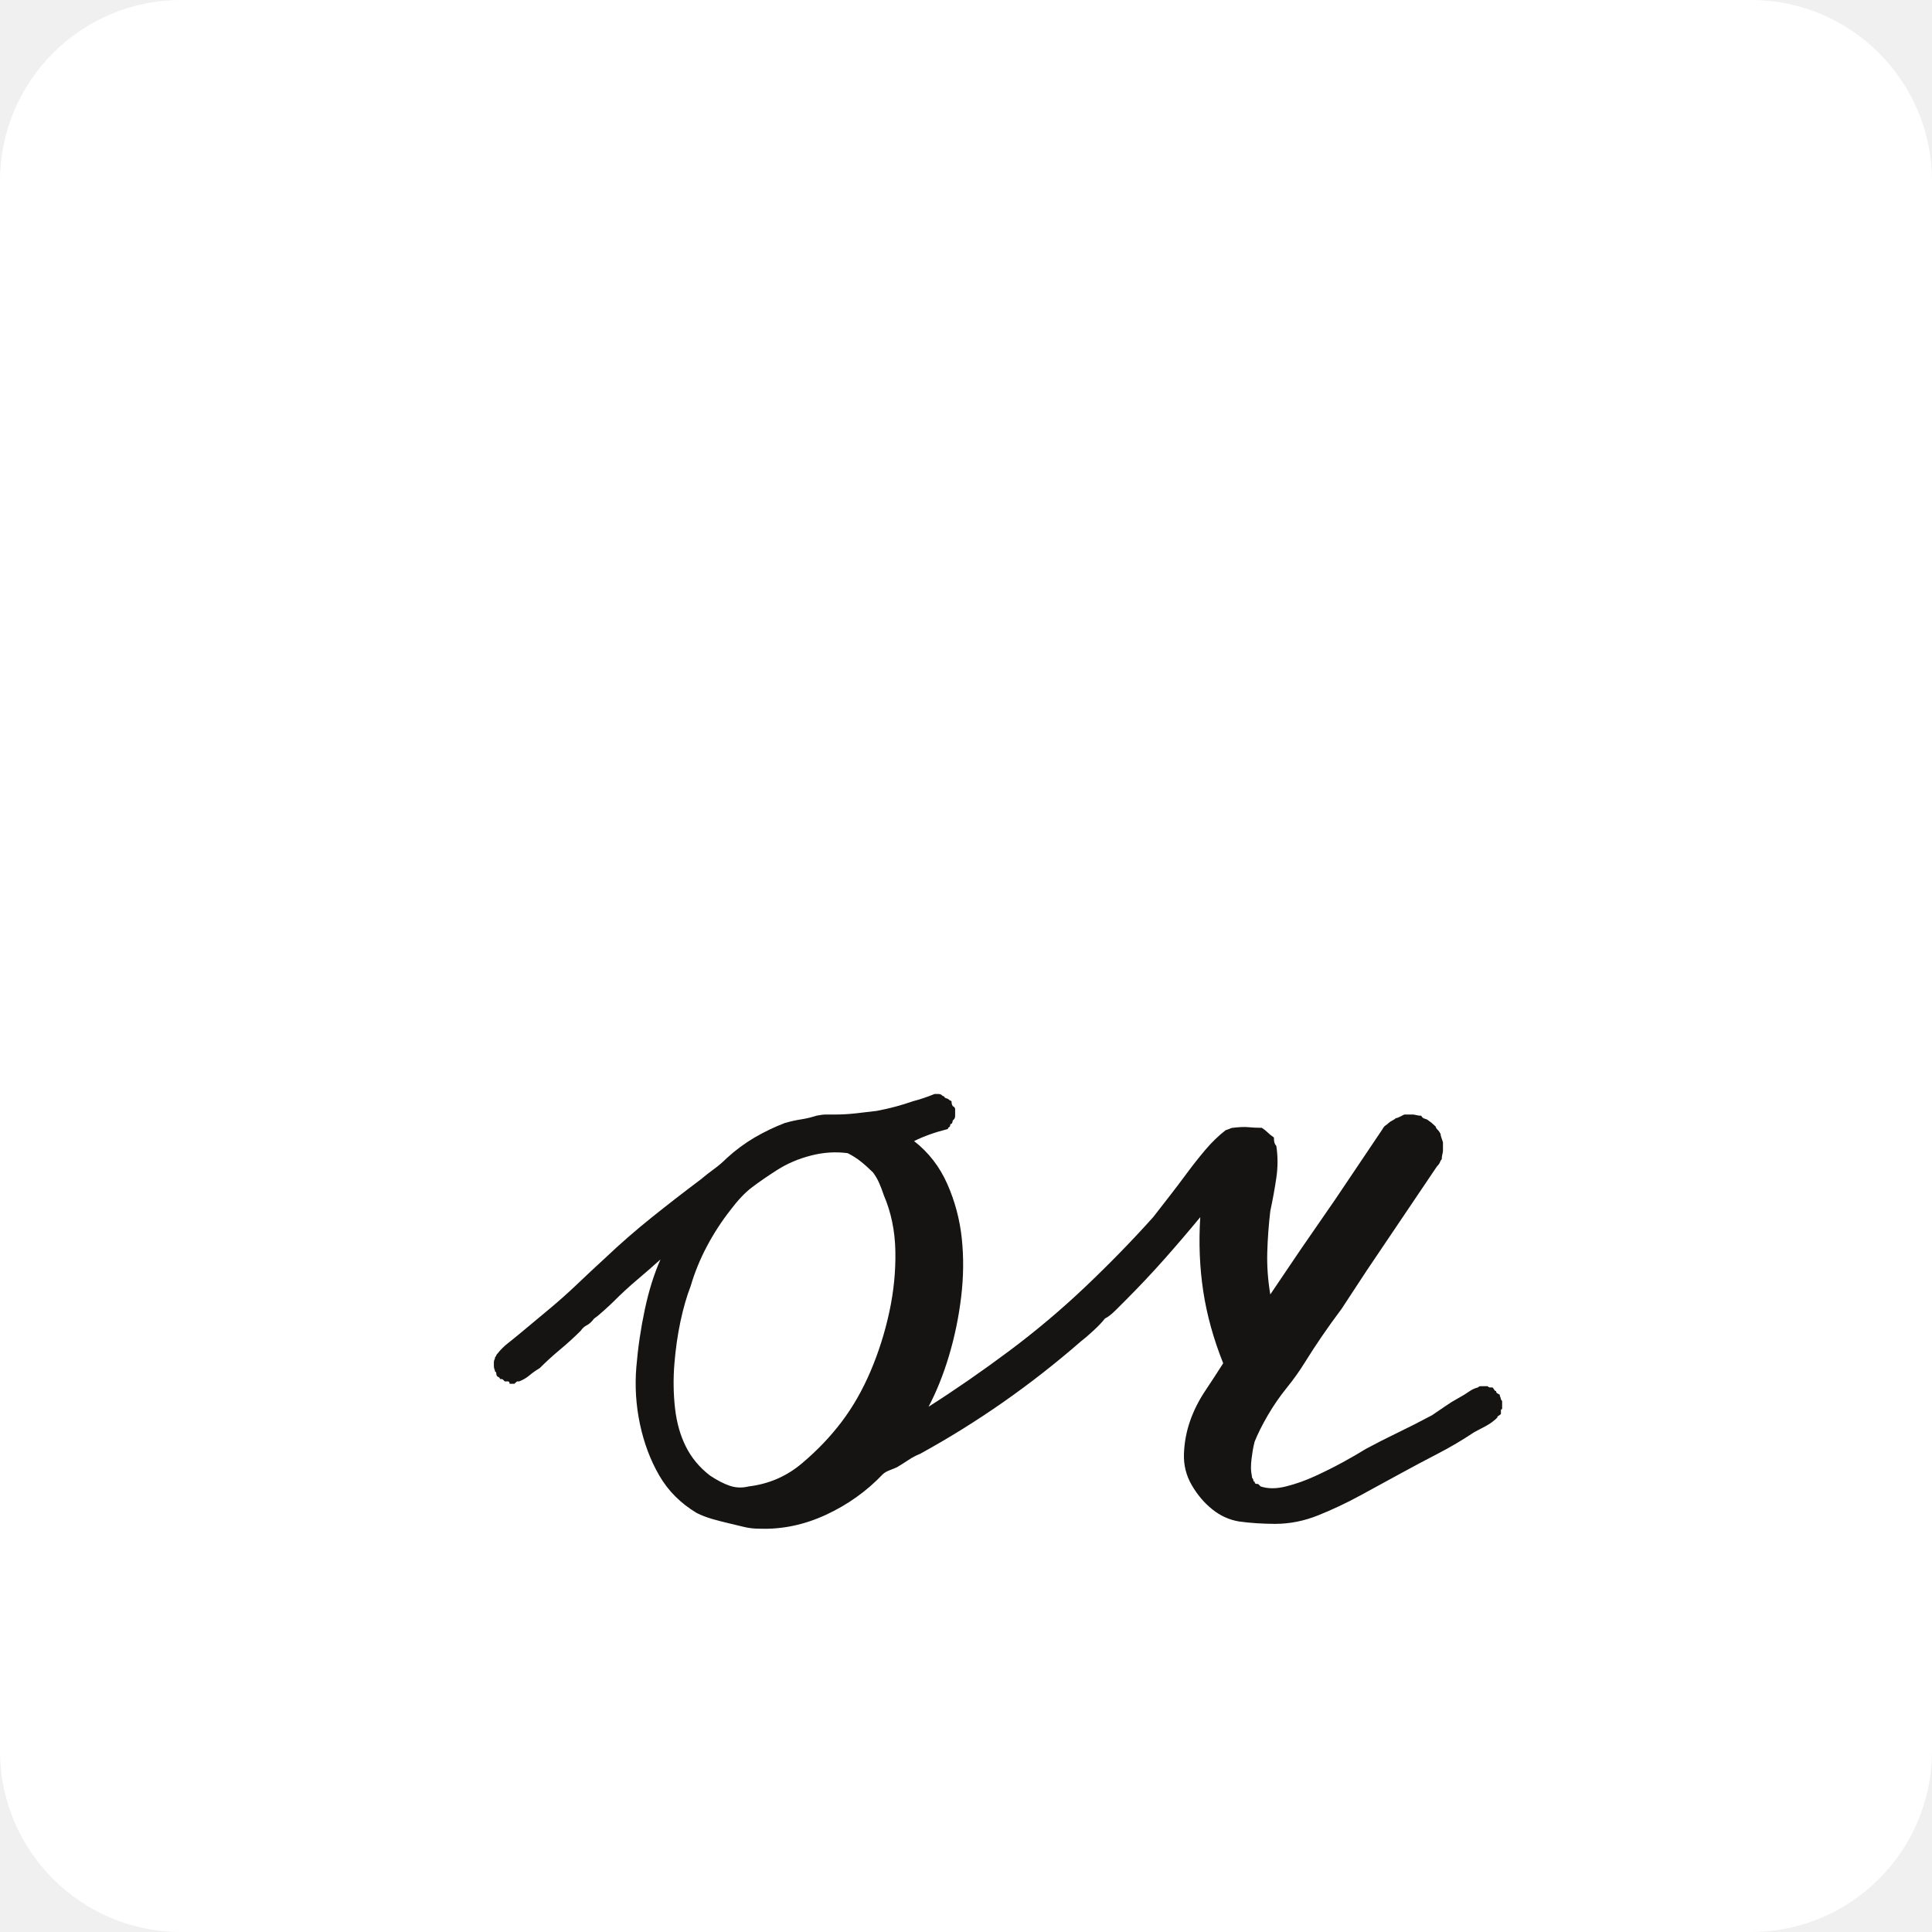
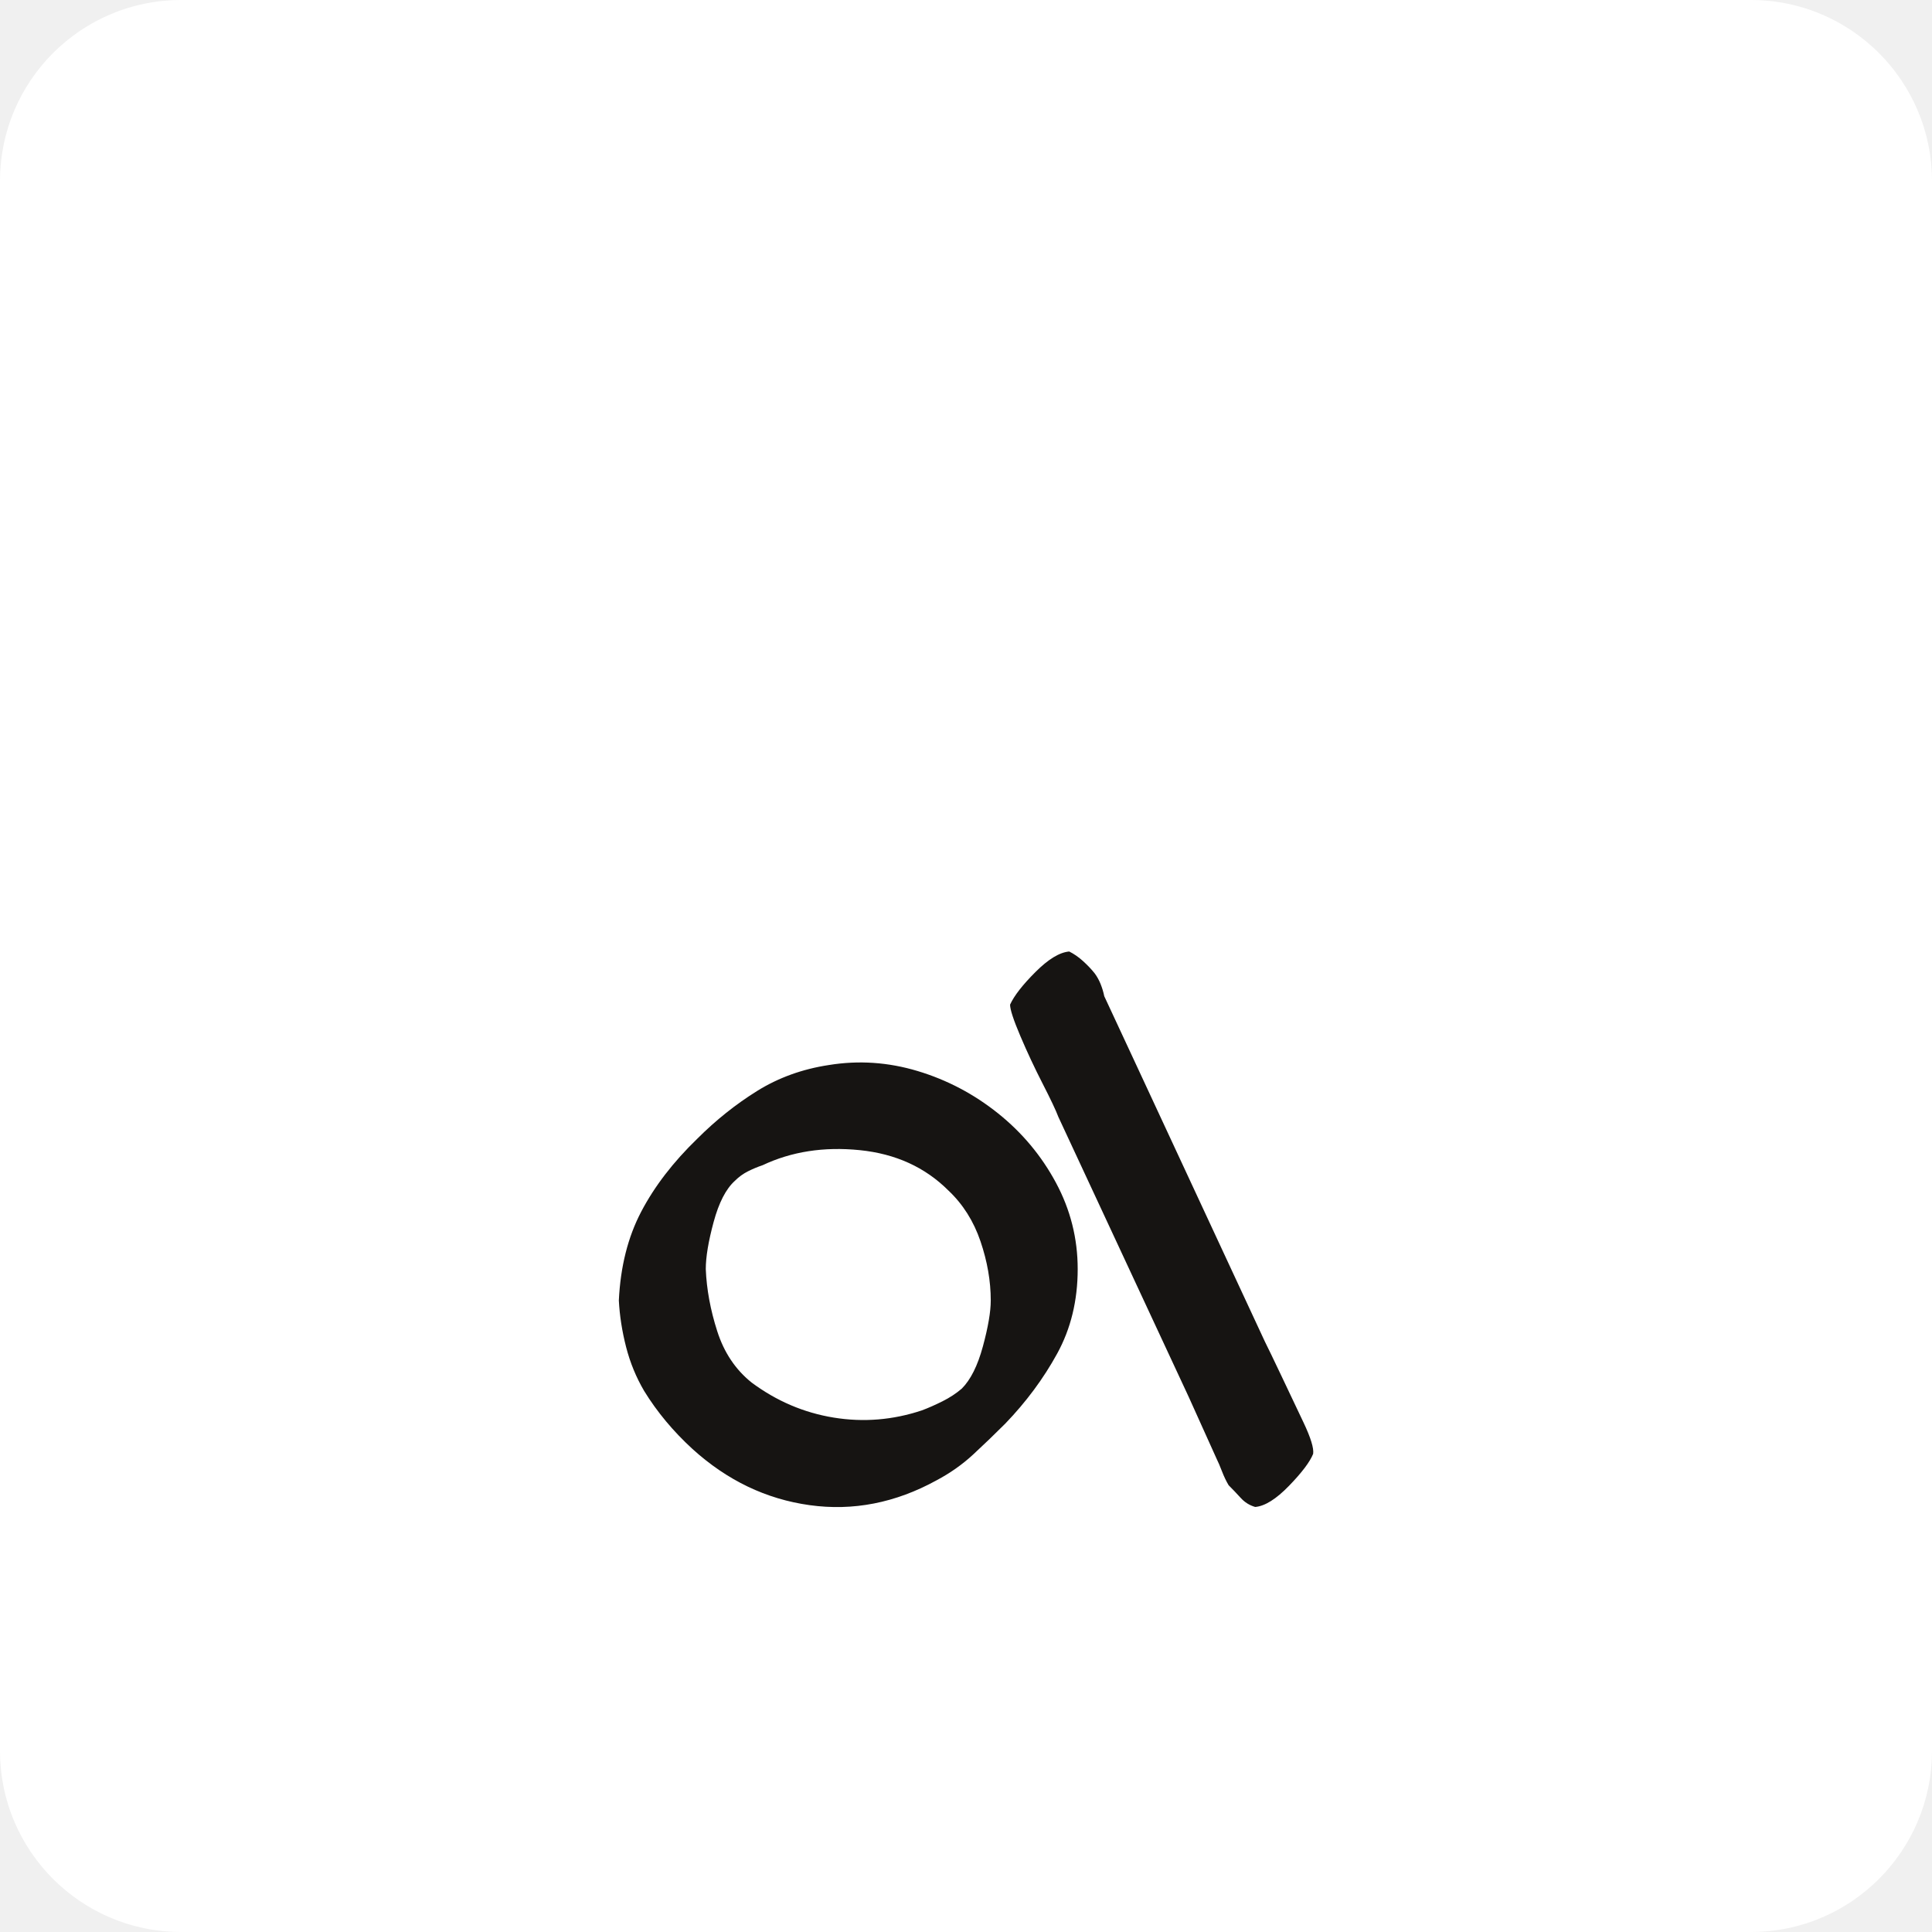
<svg xmlns="http://www.w3.org/2000/svg" width="64" height="64" viewBox="0 0 64 64" role="img" aria-label="U+F0034">
  <rect width="64" height="64" rx="6" fill="#ffffff" />
  <g fill="#161412">
-     <path transform="translate(14.96 49.92) scale(0.04 -0.04)" d="M38 127Q42 132 46.5 135.5Q51 139 57 144Q69 154 81.0 164.0Q93 174 104.0 184.5Q115 195 127 206Q146 224 166.0 240.0Q186 256 206 271Q212 276 217.5 280.0Q223 284 228 289Q239 299 251.0 306.0Q263 313 276 318Q283 320 289.5 321.0Q296 322 302 324Q307 325 310.0 325.0Q313 325 318 325Q326 325 335.0 326.0Q344 327 352 328Q368 331 382 336Q386 337 390.5 338.5Q395 340 400 342Q401 342 402.0 342.0Q403 342 403 342Q405 342 406.0 341.0Q407 340 408 340Q408 339 409.5 338.5Q411 338 411 338Q412 337 414 336Q414 334 414.5 333.0Q415 332 415 332Q417 331 417.0 329.5Q417 328 417 327Q417 326 417.0 325.5Q417 325 417 324Q417 322 416.0 321.0Q415 320 415 320Q415 319 414.5 318.0Q414 317 413 317Q413 315 412.0 314.5Q411 314 411 313Q403 311 396.0 308.5Q389 306 383 303Q401 289 410.5 267.5Q420 246 422.5 222.5Q425 199 422.0 174.0Q419 149 412.0 125.5Q405 102 395 83Q428 104 461.5 129.0Q495 154 525.0 182.5Q555 211 581 240Q588 249 595.0 258.0Q602 267 609.0 276.5Q616 286 624.0 295.5Q632 305 641 312Q644 313 645.0 313.5Q646 314 647 314Q655 315 660.0 314.5Q665 314 671 314Q674 312 676.0 310.0Q678 308 681 306Q681 303 681.5 301.5Q682 300 683 299Q685 286 683.0 272.5Q681 259 678 245Q676 228 675.5 211.0Q675 194 678 176L703 213L732 255L771 313Q772 315 773.5 316.0Q775 317 776 318Q777 319 779.0 320.0Q781 321 782 322Q783 322 785.0 323.0Q787 324 789 325Q790 325 792.0 325.0Q794 325 796 325Q797 325 799.0 324.5Q801 324 803 324Q804 322 806.0 321.5Q808 321 809 320Q812 318 815 315Q815 314 816.5 312.5Q818 311 819 309Q819 308 819.5 306.5Q820 305 821 302Q821 301 821.0 299.5Q821 298 821 295Q821 294 820.5 292.0Q820 290 820 288Q819 287 818.5 285.5Q818 284 816 282L758 196L737 164Q728 152 720.5 141.0Q713 130 706.5 119.5Q700 109 691.5 98.5Q683 88 676.0 76.0Q669 64 665 54Q664 50 663.5 47.0Q663 44 662.5 40.0Q662 36 662.0 32.5Q662 29 663 24Q664 23 664.0 22.0Q664 21 665 21Q665 20 665.5 19.5Q666 19 668 19Q668 19 668.5 18.5Q669 18 670 17Q679 14 691.0 17.0Q703 20 715.0 25.5Q727 31 738.0 37.0Q749 43 757 48Q770 55 783.5 61.5Q797 68 812 76Q818 80 823.0 83.5Q828 87 833.5 90.0Q839 93 842.5 95.5Q846 98 850 99Q851 100 852.0 100.0Q853 100 853 100Q854 100 855.5 100.0Q857 100 858 100Q859 99 859.5 99.0Q860 99 862 99Q863 98 863.5 97.0Q864 96 865 96Q865 95 865.5 94.5Q866 94 868 93Q868 92 868.5 91.0Q869 90 869 89Q870 88 870.0 87.5Q870 87 870 86Q870 84 870.0 83.0Q870 82 870 81Q869 81 869.0 80.0Q869 79 869 77Q868 76 867.0 75.5Q866 75 866 74Q862 70 856.5 67.0Q851 64 847 62Q832 52 816.5 44.0Q801 36 785.5 27.5Q770 19 752.5 9.5Q735 0 717.5 -7.0Q700 -14 682 -14Q675 -14 667.0 -13.5Q659 -13 652 -12Q640 -10 630.0 -2.0Q620 6 613.0 18.0Q606 30 606.5 44.0Q607 58 611.5 71.0Q616 84 624.0 96.0Q632 108 639 119Q627 149 622.5 178.5Q618 208 620 240Q606 223 590.5 205.5Q575 188 558 171Q555 168 550.0 163.0Q545 158 541 156Q538 152 531.5 146.0Q525 140 521 137Q459 83 388 44Q383 42 378.5 39.0Q374 36 369 33Q367 32 363.0 30.5Q359 29 357 27Q337 6 310.0 -6.5Q283 -19 255 -18Q248 -18 242.0 -16.5Q236 -15 229.5 -13.5Q223 -12 216.0 -10.0Q209 -8 203 -5Q183 7 172.0 26.0Q161 45 156.0 68.5Q151 92 153.0 116.0Q155 140 160.0 163.5Q165 187 173 205Q163 196 153.5 188.0Q144 180 134 170Q132 168 126.5 163.0Q121 158 118 156Q115 152 112.0 150.5Q109 149 107 146Q99 138 90.0 130.5Q81 123 73 115Q68 112 64.5 109.0Q61 106 56 104Q55 104 54.5 104.0Q54 104 52 102Q51 102 50.0 102.0Q49 102 48 102Q48 104 46.5 104.0Q45 104 44 104Q43 105 42.5 105.5Q42 106 40 106Q40 107 39.0 107.5Q38 108 38 108Q37 109 37.0 110.5Q37 112 36 112Q36 113 35.5 114.0Q35 115 35 117Q35 117 35.0 118.0Q35 119 35 120Q35 121 35.5 122.0Q36 123 36 124Q37 125 37.0 125.5Q37 126 38 127ZM328 293Q313 295 297.5 291.0Q282 287 269.5 279.0Q257 271 248.5 264.5Q240 258 231 246Q220 232 211.5 216.0Q203 200 198 183Q193 170 189.5 153.5Q186 137 184.5 118.5Q183 100 185.0 82.0Q187 64 194.0 50.0Q201 36 214 26Q223 20 230.5 17.5Q238 15 246 17Q271 20 290.0 36.0Q309 52 323.0 70.5Q337 89 347.0 112.5Q357 136 362.5 161.5Q368 187 367.5 212.0Q367 237 358 258Q356 264 354.0 268.5Q352 273 349 277Q344 282 339.0 286.0Q334 290 328 293Z" />
+     <path transform="translate(17.70 49.92) scale(0.04 -0.04)" d="M91 96Q81 113 76.0 132.5Q71 152 70 171Q72 213 88.5 244.5Q105 276 135 305Q158 328 184.5 344.5Q211 361 244 366Q281 372 317.5 361.0Q354 350 384.0 326.0Q414 302 432.0 268.5Q450 235 450 197Q450 158 433.0 127.0Q416 96 390 69Q377 56 363.5 43.5Q350 31 333 22Q282 -6 228.0 1.5Q174 9 131 48Q119 59 109.0 71.0Q99 83 91 96ZM166 270Q155 260 148.5 236.0Q142 212 142 197Q143 172 151.5 145.5Q160 119 180 103Q211 80 248.0 74.0Q285 68 321 80Q329 83 338.0 87.5Q347 92 354 98Q365 109 371.5 133.0Q378 157 378 171Q378 195 369.5 220.0Q361 245 343 262Q314 291 269.5 295.5Q225 300 189 283Q183 281 177.0 278.0Q171 275 166 270ZM645 44Q641 34 625.0 17.5Q609 1 597 0Q590 2 585.0 7.5Q580 13 575 18Q572 23 569.5 29.5Q567 36 565 40L542 91L434 323Q431 331 421.0 350.5Q411 370 402.5 390.0Q394 410 394 416Q399 427 415.0 443.0Q431 459 443 460Q449 457 454.5 452.0Q460 447 464 442Q467 438 469.0 433.0Q471 428 472 423L499 365L605 137Q609 129 618.5 109.0Q628 89 637.0 70.0Q646 51 645 44Z" />
  </g>
</svg>
